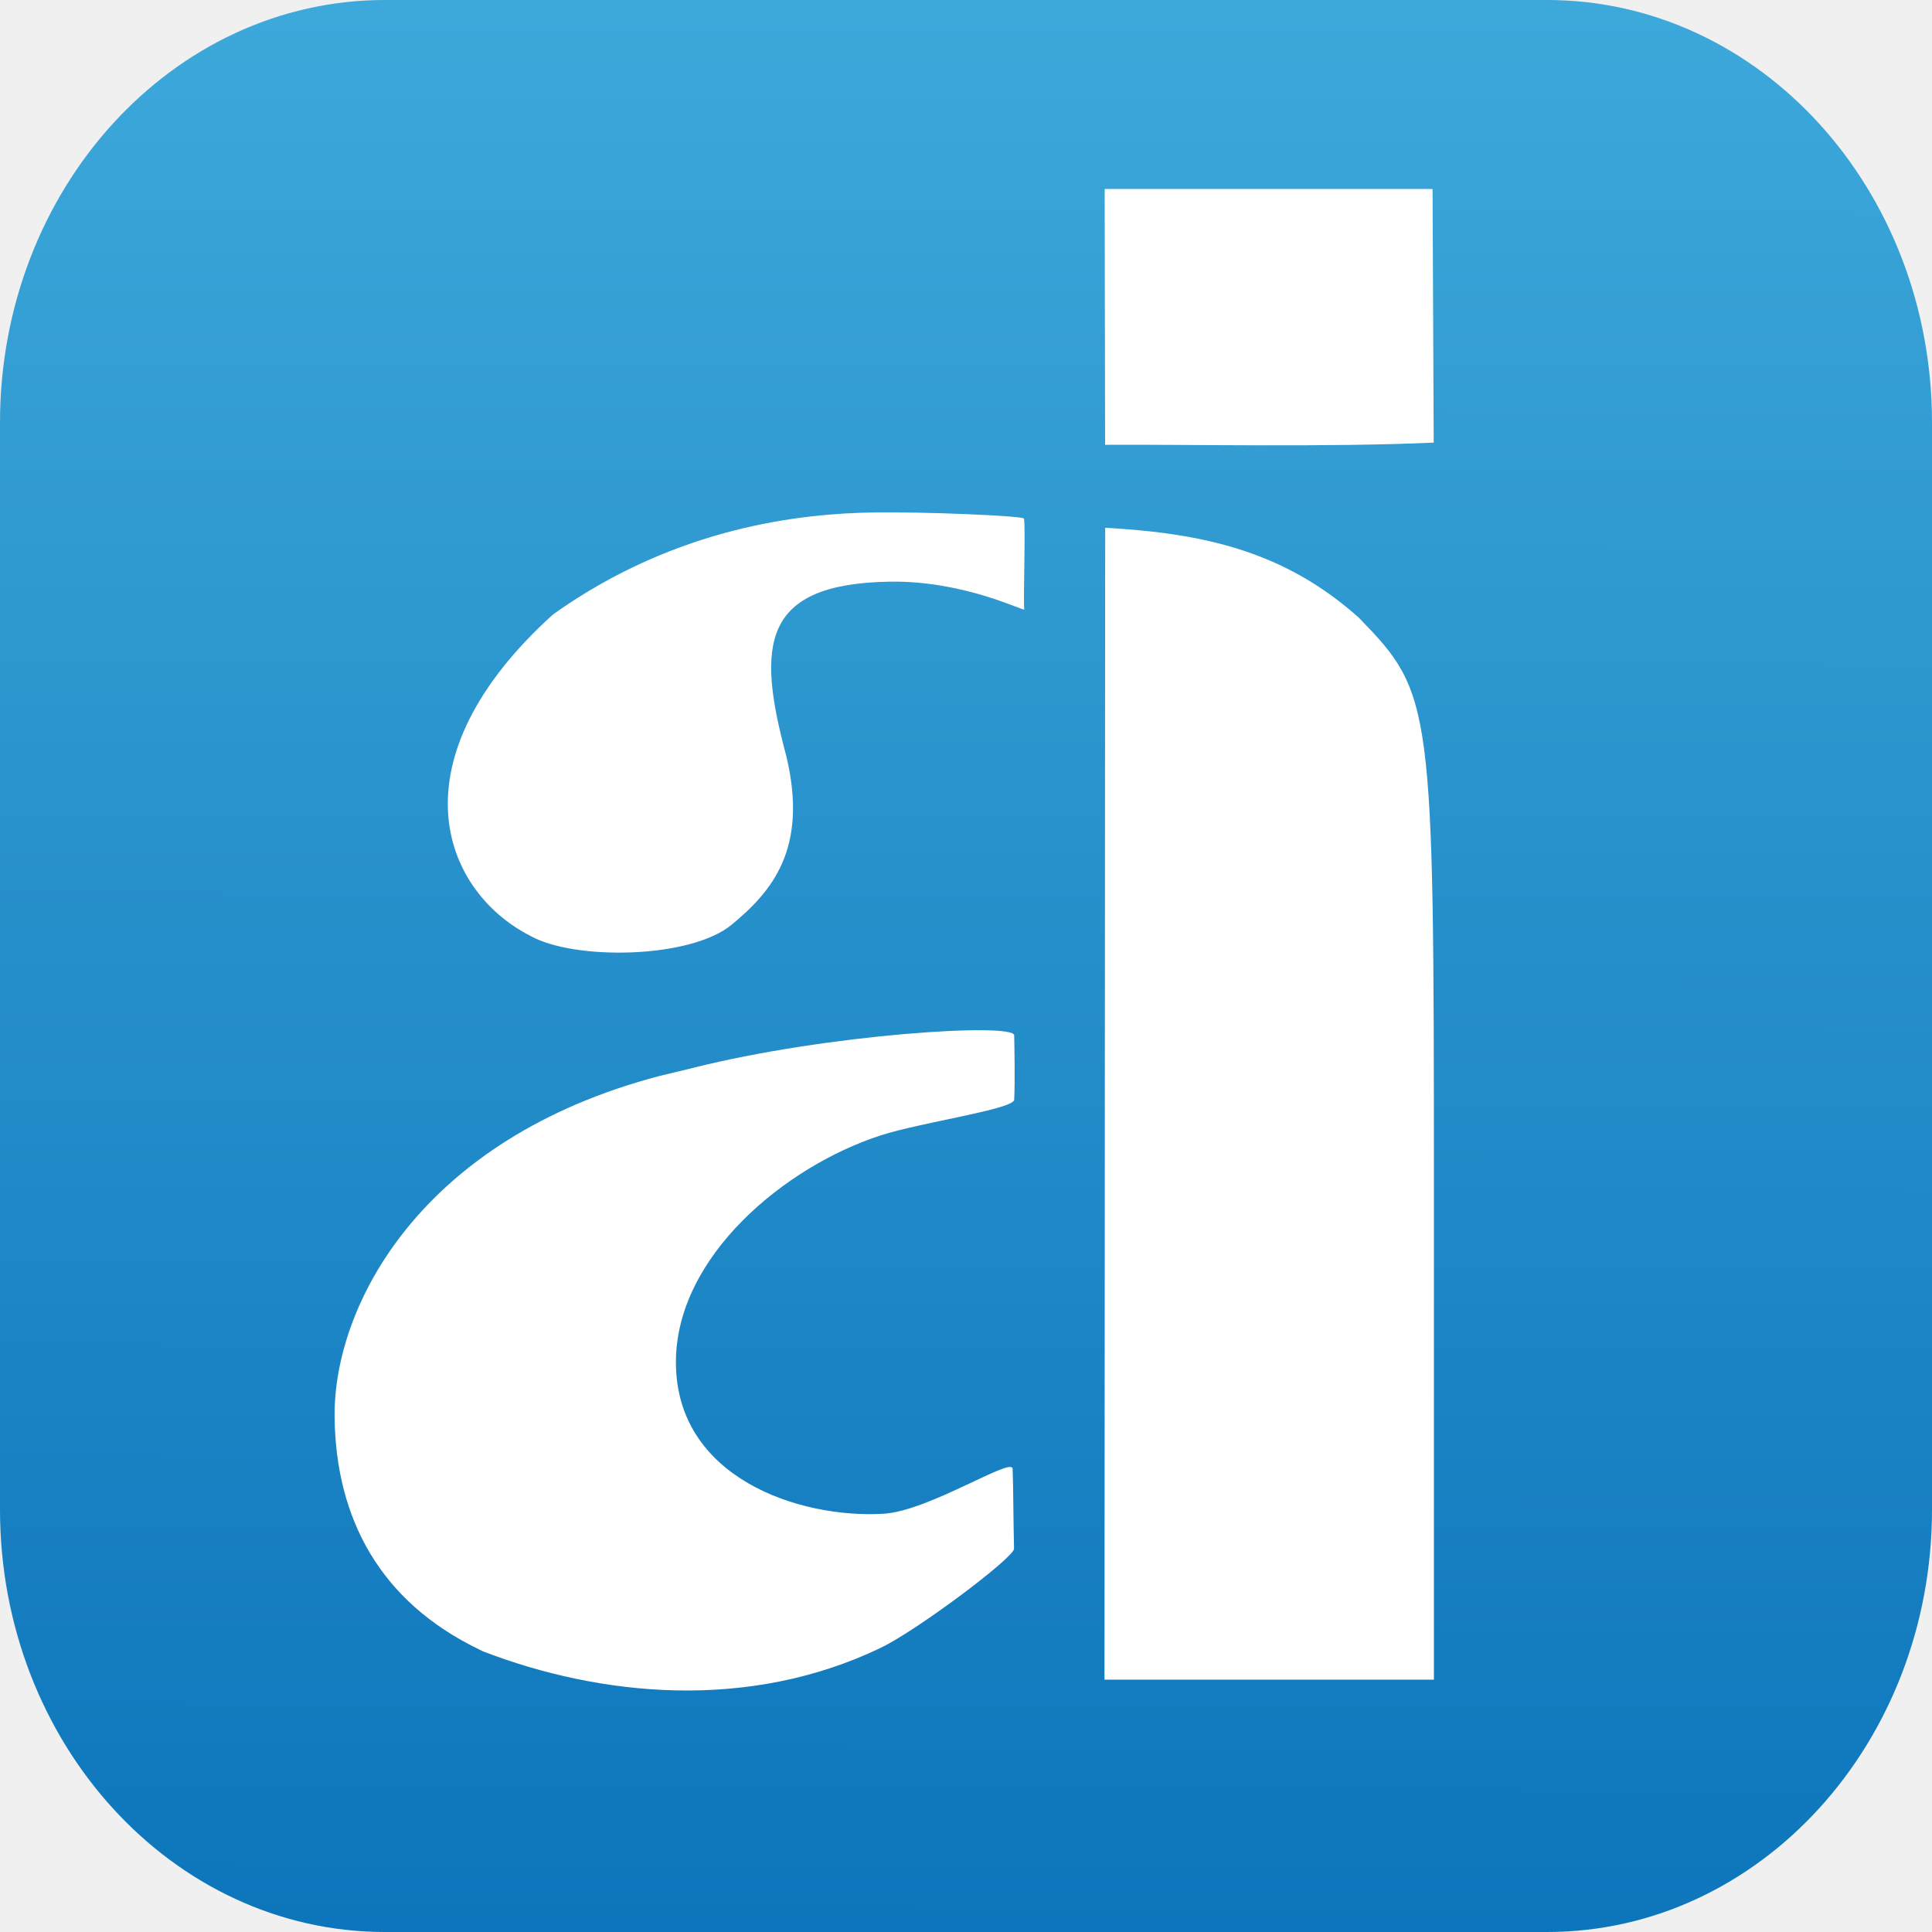
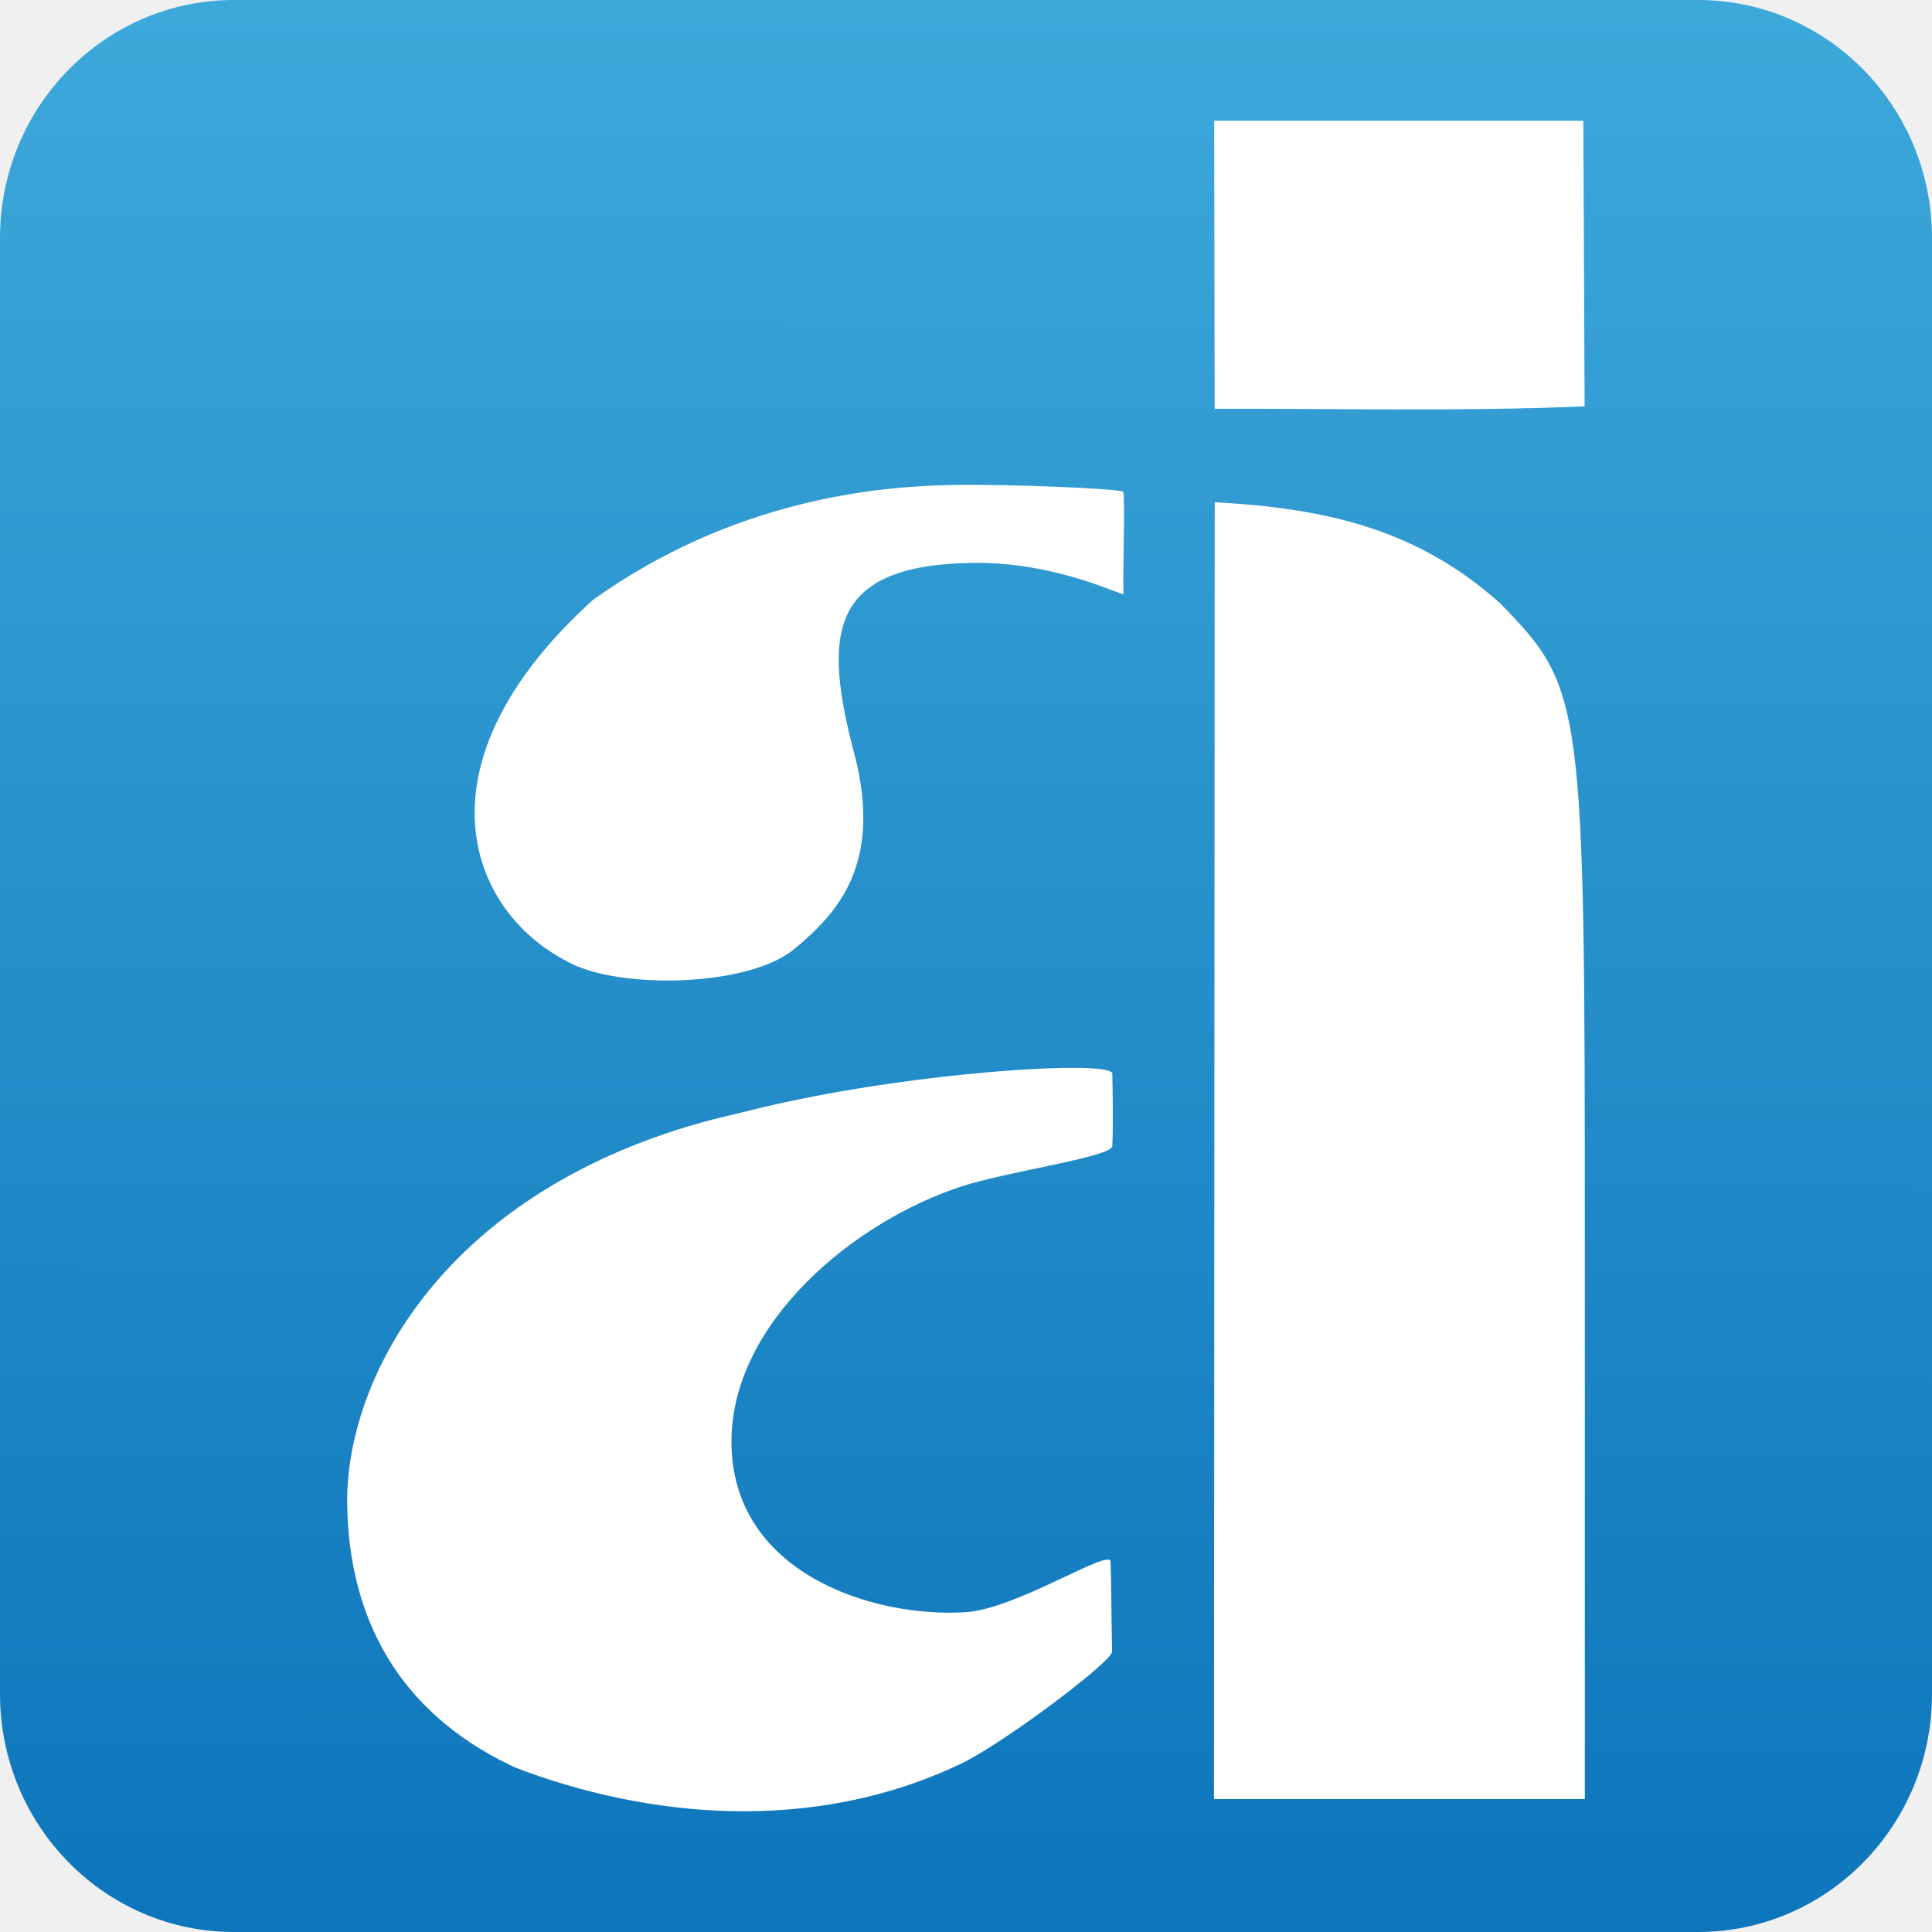
<svg xmlns="http://www.w3.org/2000/svg" xmlns:xlink="http://www.w3.org/1999/xlink" width="256" height="256" id="svg2" version="1.1">
  <defs id="defs4">
    <linearGradient id="linearGradient3997">
      <stop style="stop-color:#ffffff;stop-opacity:1;" offset="0" id="stop3999" />
      <stop style="stop-color:#ffffff;stop-opacity:0;" offset="1" id="stop4001" />
    </linearGradient>
    <linearGradient id="linearGradient3798">
      <stop style="stop-color:#eeeeec;stop-opacity:1;" offset="0" id="stop3800" />
      <stop style="stop-color:#eeeeec;stop-opacity:0;" offset="1" id="stop3802" />
    </linearGradient>
    <linearGradient id="linearGradient3846">
      <stop style="stop-color:#9fd4eb;stop-opacity:1;" offset="0" id="stop3848" />
      <stop style="stop-color:#52b2da;stop-opacity:0;" offset="1" id="stop3850" />
    </linearGradient>
    <linearGradient id="linearGradient3834">
      <stop style="stop-color:#1597ef;stop-opacity:1;" offset="0" id="stop3836" />
      <stop style="stop-color:#52b2da;stop-opacity:0;" offset="1" id="stop3838" />
    </linearGradient>
    <linearGradient id="linearGradient3765">
      <stop style="stop-color:#0d75bb;stop-opacity:1;" offset="0" id="stop3767" />
      <stop style="stop-color:#3da8da;stop-opacity:1;" offset="1" id="stop3769" />
    </linearGradient>
    <linearGradient id="linearGradient3721">
      <stop style="stop-color:#8bcbe9;stop-opacity:1;" offset="0" id="stop3723" />
      <stop style="stop-color:#3da8da;stop-opacity:1;" offset="1" id="stop3725" />
    </linearGradient>
    <linearGradient id="linearGradient3713">
      <stop style="stop-color:#3da8da;stop-opacity:1;" offset="0" id="stop3715" />
      <stop style="stop-color:#2696ca;stop-opacity:1;" offset="1" id="stop3717" />
    </linearGradient>
    <linearGradient xlink:href="#linearGradient3765" id="linearGradient3771" x1="4.739" y1="1041.411" x2="21.775" y2="1043.387" gradientUnits="userSpaceOnUse" gradientTransform="translate(0.6535948,-0.7745098)" />
    <linearGradient xlink:href="#linearGradient3765" id="linearGradient3779" x1="8.595" y1="1022.083" x2="26.504" y2="1022.083" gradientUnits="userSpaceOnUse" gradientTransform="translate(0.6535948,-0.7745098)" />
    <linearGradient xlink:href="#linearGradient3765" id="linearGradient3818" x1="4.739" y1="1041.411" x2="26.777" y2="1041.411" gradientUnits="userSpaceOnUse" gradientTransform="translate(0.6535948,-0.7745098)" />
    <linearGradient xlink:href="#linearGradient3765" id="linearGradient3826" x1="8.264" y1="1022.114" x2="27.084" y2="1022.114" gradientUnits="userSpaceOnUse" gradientTransform="translate(0.6535948,-0.7745098)" />
    <linearGradient xlink:href="#linearGradient3834" id="linearGradient3840" x1="29.058" y1="-1.971" x2="34.049" y2="8.49" gradientUnits="userSpaceOnUse" gradientTransform="translate(0.6535948,1003.588)" />
    <radialGradient xlink:href="#linearGradient3846" id="radialGradient3854" cx="30.812" cy="1028.052" fx="30.812" fy="1028.052" r="4.669" gradientTransform="matrix(1.892455,2.379917,-2.899844,2.305889,2950.476,-1430.763)" gradientUnits="userSpaceOnUse" />
    <linearGradient xlink:href="#linearGradient3765" id="linearGradient3858" gradientUnits="userSpaceOnUse" x1="8.264" y1="1022.114" x2="27.084" y2="1022.114" gradientTransform="matrix(0.91785,0,0,0.9055067,1.982952,95.8492)" />
    <linearGradient xlink:href="#linearGradient3798" id="linearGradient3804" x1="94.973" y1="164.719" x2="94.385" y2="58.313" gradientUnits="userSpaceOnUse" gradientTransform="matrix(7.998524,0,0,7.998524,3.116174,30.8839)" />
    <linearGradient xlink:href="#linearGradient3765" id="linearGradient4003" x1="401.284" y1="1048.593" x2="402.766" y2="32.885" gradientUnits="userSpaceOnUse" gradientTransform="matrix(0.2502603,0,0,0.2502603,-0.1332956,789.1311)" />
    <radialGradient xlink:href="#linearGradient3765-5" id="radialGradient3657" cx="16.679" cy="1049.592" fx="16.679" fy="1049.592" r="10.538" gradientTransform="matrix(4.515647,-2.231415,1.796865,3.636262,-1893.716,-2741.51)" gradientUnits="userSpaceOnUse" />
    <linearGradient id="linearGradient3765-5">
      <stop style="stop-color:#0d75bb;stop-opacity:1;" offset="0" id="stop3767-2" />
      <stop style="stop-color:#0a5e96;stop-opacity:1;" offset="1" id="stop3769-6" />
    </linearGradient>
    <linearGradient xlink:href="#linearGradient3834-8" id="linearGradient3792" gradientUnits="userSpaceOnUse" gradientTransform="matrix(20.1862,0,0,19.98402,1609.798,-19327.774)" x1="4.742" y1="1030.717" x2="13.187" y2="1041.079" />
    <linearGradient id="linearGradient3834-8">
      <stop style="stop-color:#1597ef;stop-opacity:1;" offset="0" id="stop3836-9" />
      <stop style="stop-color:#52b2da;stop-opacity:0;" offset="1" id="stop3838-2" />
    </linearGradient>
    <linearGradient xlink:href="#linearGradient3834-8" id="linearGradient3639" gradientUnits="userSpaceOnUse" gradientTransform="matrix(20.35751,0,0,19.64124,1604.505,-19005.41)" x1="8.547" y1="1014.729" x2="14.798" y2="1022.004" />
    <linearGradient id="linearGradient4075">
      <stop style="stop-color:#1597ef;stop-opacity:1;" offset="0" id="stop4077" />
      <stop style="stop-color:#52b2da;stop-opacity:0;" offset="1" id="stop4079" />
    </linearGradient>
    <radialGradient xlink:href="#linearGradient3846-9" id="radialGradient3642" gradientUnits="userSpaceOnUse" gradientTransform="matrix(34.13844,61.81085,-77.05698,34.44533,80315.961,-36423.615)" cx="30.812" cy="1028.052" fx="30.812" fy="1028.052" r="4.669" />
    <linearGradient id="linearGradient3846-9">
      <stop style="stop-color:#9fd4eb;stop-opacity:1;" offset="0" id="stop3848-5" />
      <stop style="stop-color:#52b2da;stop-opacity:0;" offset="1" id="stop3850-9" />
    </linearGradient>
    <linearGradient xlink:href="#linearGradient3834-8" id="linearGradient3645" gradientUnits="userSpaceOnUse" gradientTransform="matrix(22.7311,0,0,27.12504,1540.327,665.4641)" x1="28.738" y1="1.267" x2="33.089" y2="6.331" />
    <linearGradient id="linearGradient4086">
      <stop style="stop-color:#1597ef;stop-opacity:1;" offset="0" id="stop4088" />
      <stop style="stop-color:#52b2da;stop-opacity:0;" offset="1" id="stop4090" />
    </linearGradient>
    <radialGradient xlink:href="#linearGradient3765-5" id="radialGradient3655" gradientUnits="userSpaceOnUse" gradientTransform="matrix(7.570919,-17.25881,17.48684,7.670944,-17712.207,-7099.901)" cx="14.517" cy="1029.798" fx="14.517" fy="1029.798" r="9.41" />
    <linearGradient id="linearGradient4093">
      <stop style="stop-color:#0d75bb;stop-opacity:1;" offset="0" id="stop4095" />
      <stop style="stop-color:#0a5e96;stop-opacity:1;" offset="1" id="stop4097" />
    </linearGradient>
    <radialGradient r="9.41" fy="1029.798" fx="14.517" cy="1029.798" cx="14.517" gradientTransform="matrix(1.71992,-3.920761,3.972563,1.742643,-4039.102,-808.6898)" gradientUnits="userSpaceOnUse" id="radialGradient4107" xlink:href="#linearGradient3765-5" />
  </defs>
  <g id="layer1" transform="translate(0,-796.3622)">
-     <rect style="fill:url(#linearGradient4003);fill-opacity:1;fill-rule:evenodd;stroke:none" id="rect3995" width="256" height="256" x="0" y="796.362" rx="51" ry="56" />
-     <g id="g4180" transform="matrix(0.8892803,0,0,0.8910637,29.29542,97.70705)" style="fill:#ffffff;fill-opacity:1;stroke:none">
+     <rect style="fill:url(#linearGradient4003);fill-opacity:1;fill-rule:evenodd;stroke:none" id="rect3995" width="256" height="256" x="0" y="796.362" rx="31.007" ry="31.549" />
+     <g id="g4180" transform="matrix(1.001193,0,0,1.003201,29.07129,-2.406054)" style="fill:#ffffff;fill-opacity:1;stroke:none">
      <path id="path2925-4" d="m 46.074,923.232 c -13.295,-6.788 -20.511,-26.204 3.374,-47.786 18.68,-13.301 37.646,-14.988 47.467,-15.168 7.616,-0.141 22.64,0.494 22.718,0.91 0.253,1.368 -0.117,11.739 0.039,13.49 0.036,0.398 -8.882,-4.303 -20.078,-4.113 -19.003,0.322 -19.846,9.293 -15.413,25.791 3.421,13.964 -2.201,20.344 -8.083,25.202 -6.211,5.143 -23.583,5.321 -30.025,1.673 z" style="fill:#ffffff;fill-opacity:1;stroke:none" />
      <path id="path2923-5" d="m 131.731,862.553 c 14.871,0.822 26.79,3.559 37.787,13.361 11.034,11.33 11.195,12.55 11.195,84.713 l 0,73.217 -24.542,0 -24.542,0 0.102,-171.291 z" style="fill:#ffffff;fill-opacity:1;stroke:none" />
      <path id="path2914-0" d="m 131.72,850.216 -0.062,-38.047 48.855,0 0.171,37.718 c -15.699,0.714 -36.709,0.25 -48.963,0.326 l -3e-5,9.1e-4 z" style="fill:#ffffff;fill-opacity:1;stroke:none" />
      <path style="fill:#ffffff;fill-opacity:1;stroke:none" d="m 70.311,942.868 c 20.162,-5.055 47.833,-6.747 47.865,-4.841 0.027,1.607 0.14,6.668 0,9.573 -0.069,1.427 -13.77,3.327 -19.905,5.31 -14.183,4.584 -30.521,17.973 -30.501,33.756 0.022,17.187 18.412,23.239 30.928,22.504 6.74,-0.393 19.173,-8.515 19.243,-6.689 0.109,2.83 0.1,7.026 0.21,11.887 0.03,1.31 -14.429,12.145 -19.935,14.775 -19.636,9.38 -41.584,7.244 -59.185,0.494 l -0.596,-0.297 c -14.772,-7.12 -21.301,-19.451 -21.522,-34.41 -0.246,-16.69 12.807,-41.564 48.48,-50.876 l 4.92,-1.182 z" id="path3755-5" />
    </g>
  </g>
</svg>
